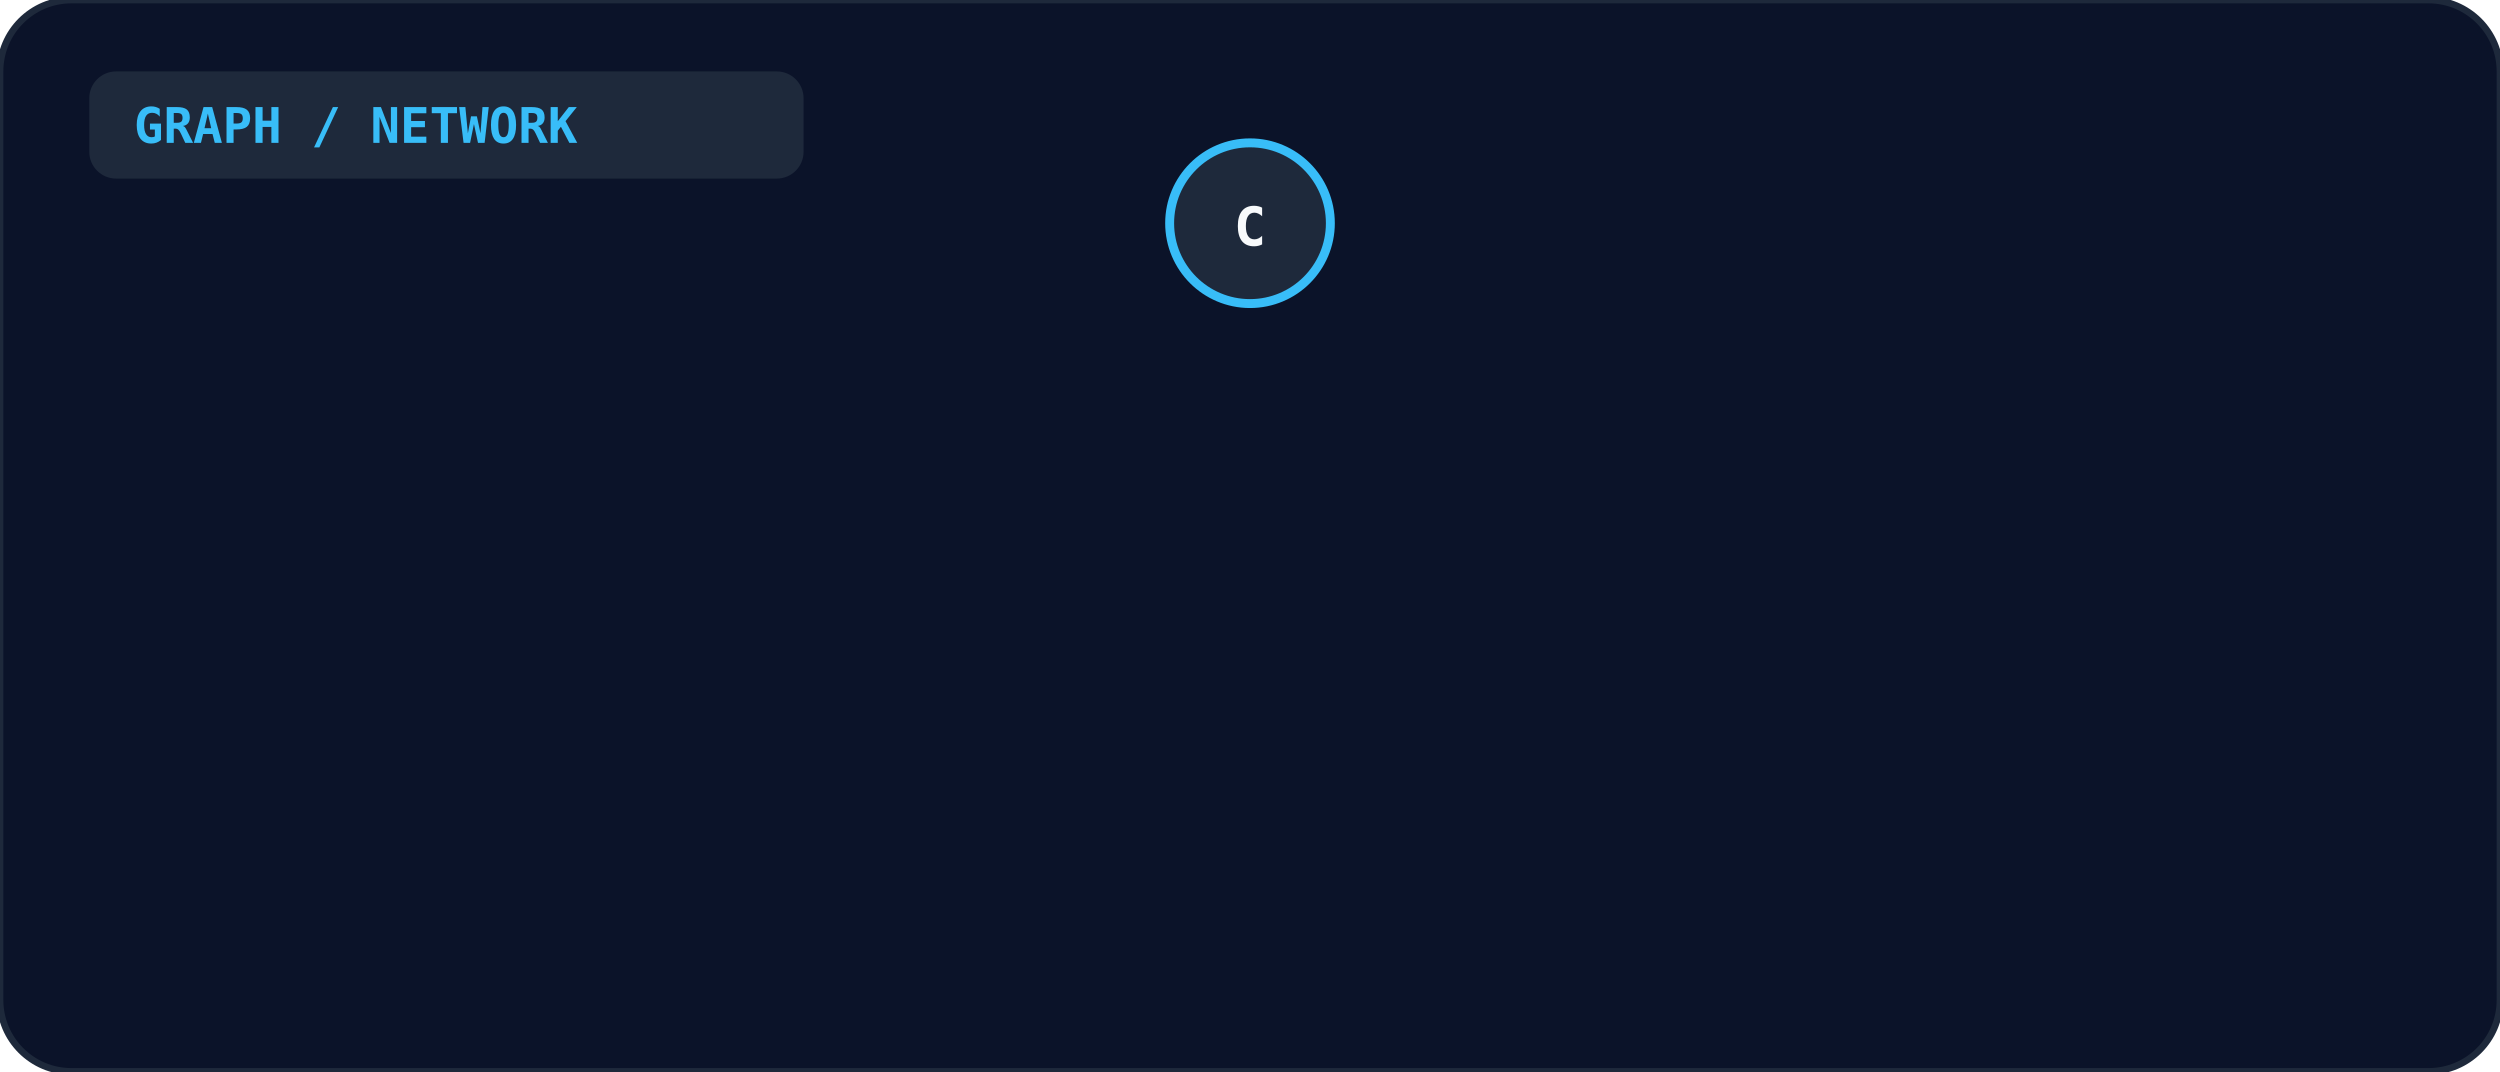
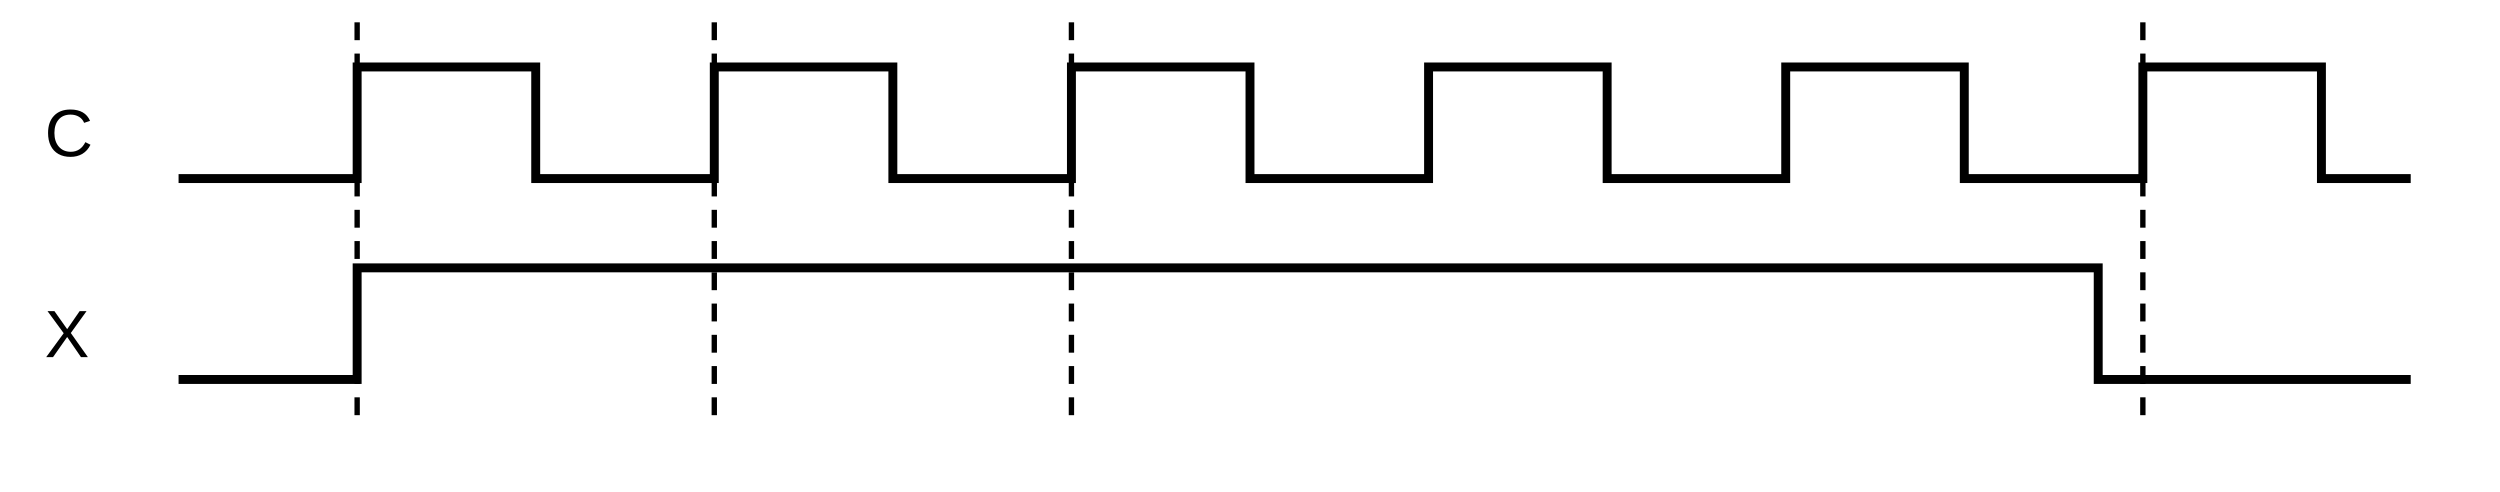
- <svg xmlns="http://www.w3.org/2000/svg" viewBox="0 0 560 240" width="100%" height="100%">
-   <rect width="100%" height="100%" rx="16" fill="#0b1329" stroke="#1e293b" stroke-width="1.5" />
-   <rect x="20" y="16" width="160" height="24" rx="6" fill="#1e293b" />
-   <text x="30" y="32" fill="#38bdf8" font-size="11" font-weight="bold" font-family="monospace">GRAPH / NETWORK</text>
-   <line x1="280.0" y1="50.0" x2="280.0" y2="50.0" stroke="#475569" stroke-width="2" />
-   <rect x="270.0" y="42.0" width="20" height="16" rx="4" fill="#0f172a" stroke="#64748b" stroke-width="1" />
-   <text x="280.0" y="54.0" text-anchor="middle" fill="#38bdf8" font-size="10" font-weight="bold" font-family="monospace">2</text>
-   <circle cx="280.0" cy="50.0" r="18" fill="#1e293b" stroke="#38bdf8" stroke-width="2" />
-   <text x="280.0" y="55.0" text-anchor="middle" fill="#f8fafc" font-size="12" font-weight="bold" font-family="monospace">C</text>
+ <svg xmlns="http://www.w3.org/2000/svg" viewBox="0 0 560 110" fill="none" stroke="currentColor" stroke-width="2" font-family="Arial, Helvetica, sans-serif">
+   <line x1="80" y1="5" x2="80" y2="95" stroke-width="1.2" stroke-dasharray="4 3" />
+   <line x1="160" y1="5" x2="160" y2="95" stroke-width="1.2" stroke-dasharray="4 3" />
+   <line x1="240" y1="5" x2="240" y2="95" stroke-width="1.2" stroke-dasharray="4 3" />
+   <line x1="480" y1="5" x2="480" y2="95" stroke-width="1.2" stroke-dasharray="4 3" />
+   <path d="M40 40 H80 V15 H120 V40 H160 V15 H200 V40 H240 V15 H280 V40 H320 V15 H360 V40 H400 V15 H440 V40 H480 V15 H520 V40 H540" />
+   <path d="M40 85 H80 V60 H470 V85 H540" />
+   <g fill="currentColor" stroke="none" font-size="15">
+     <text x="10" y="35">C</text>
+     <text x="10" y="80">X</text>
+   </g>
</svg>
